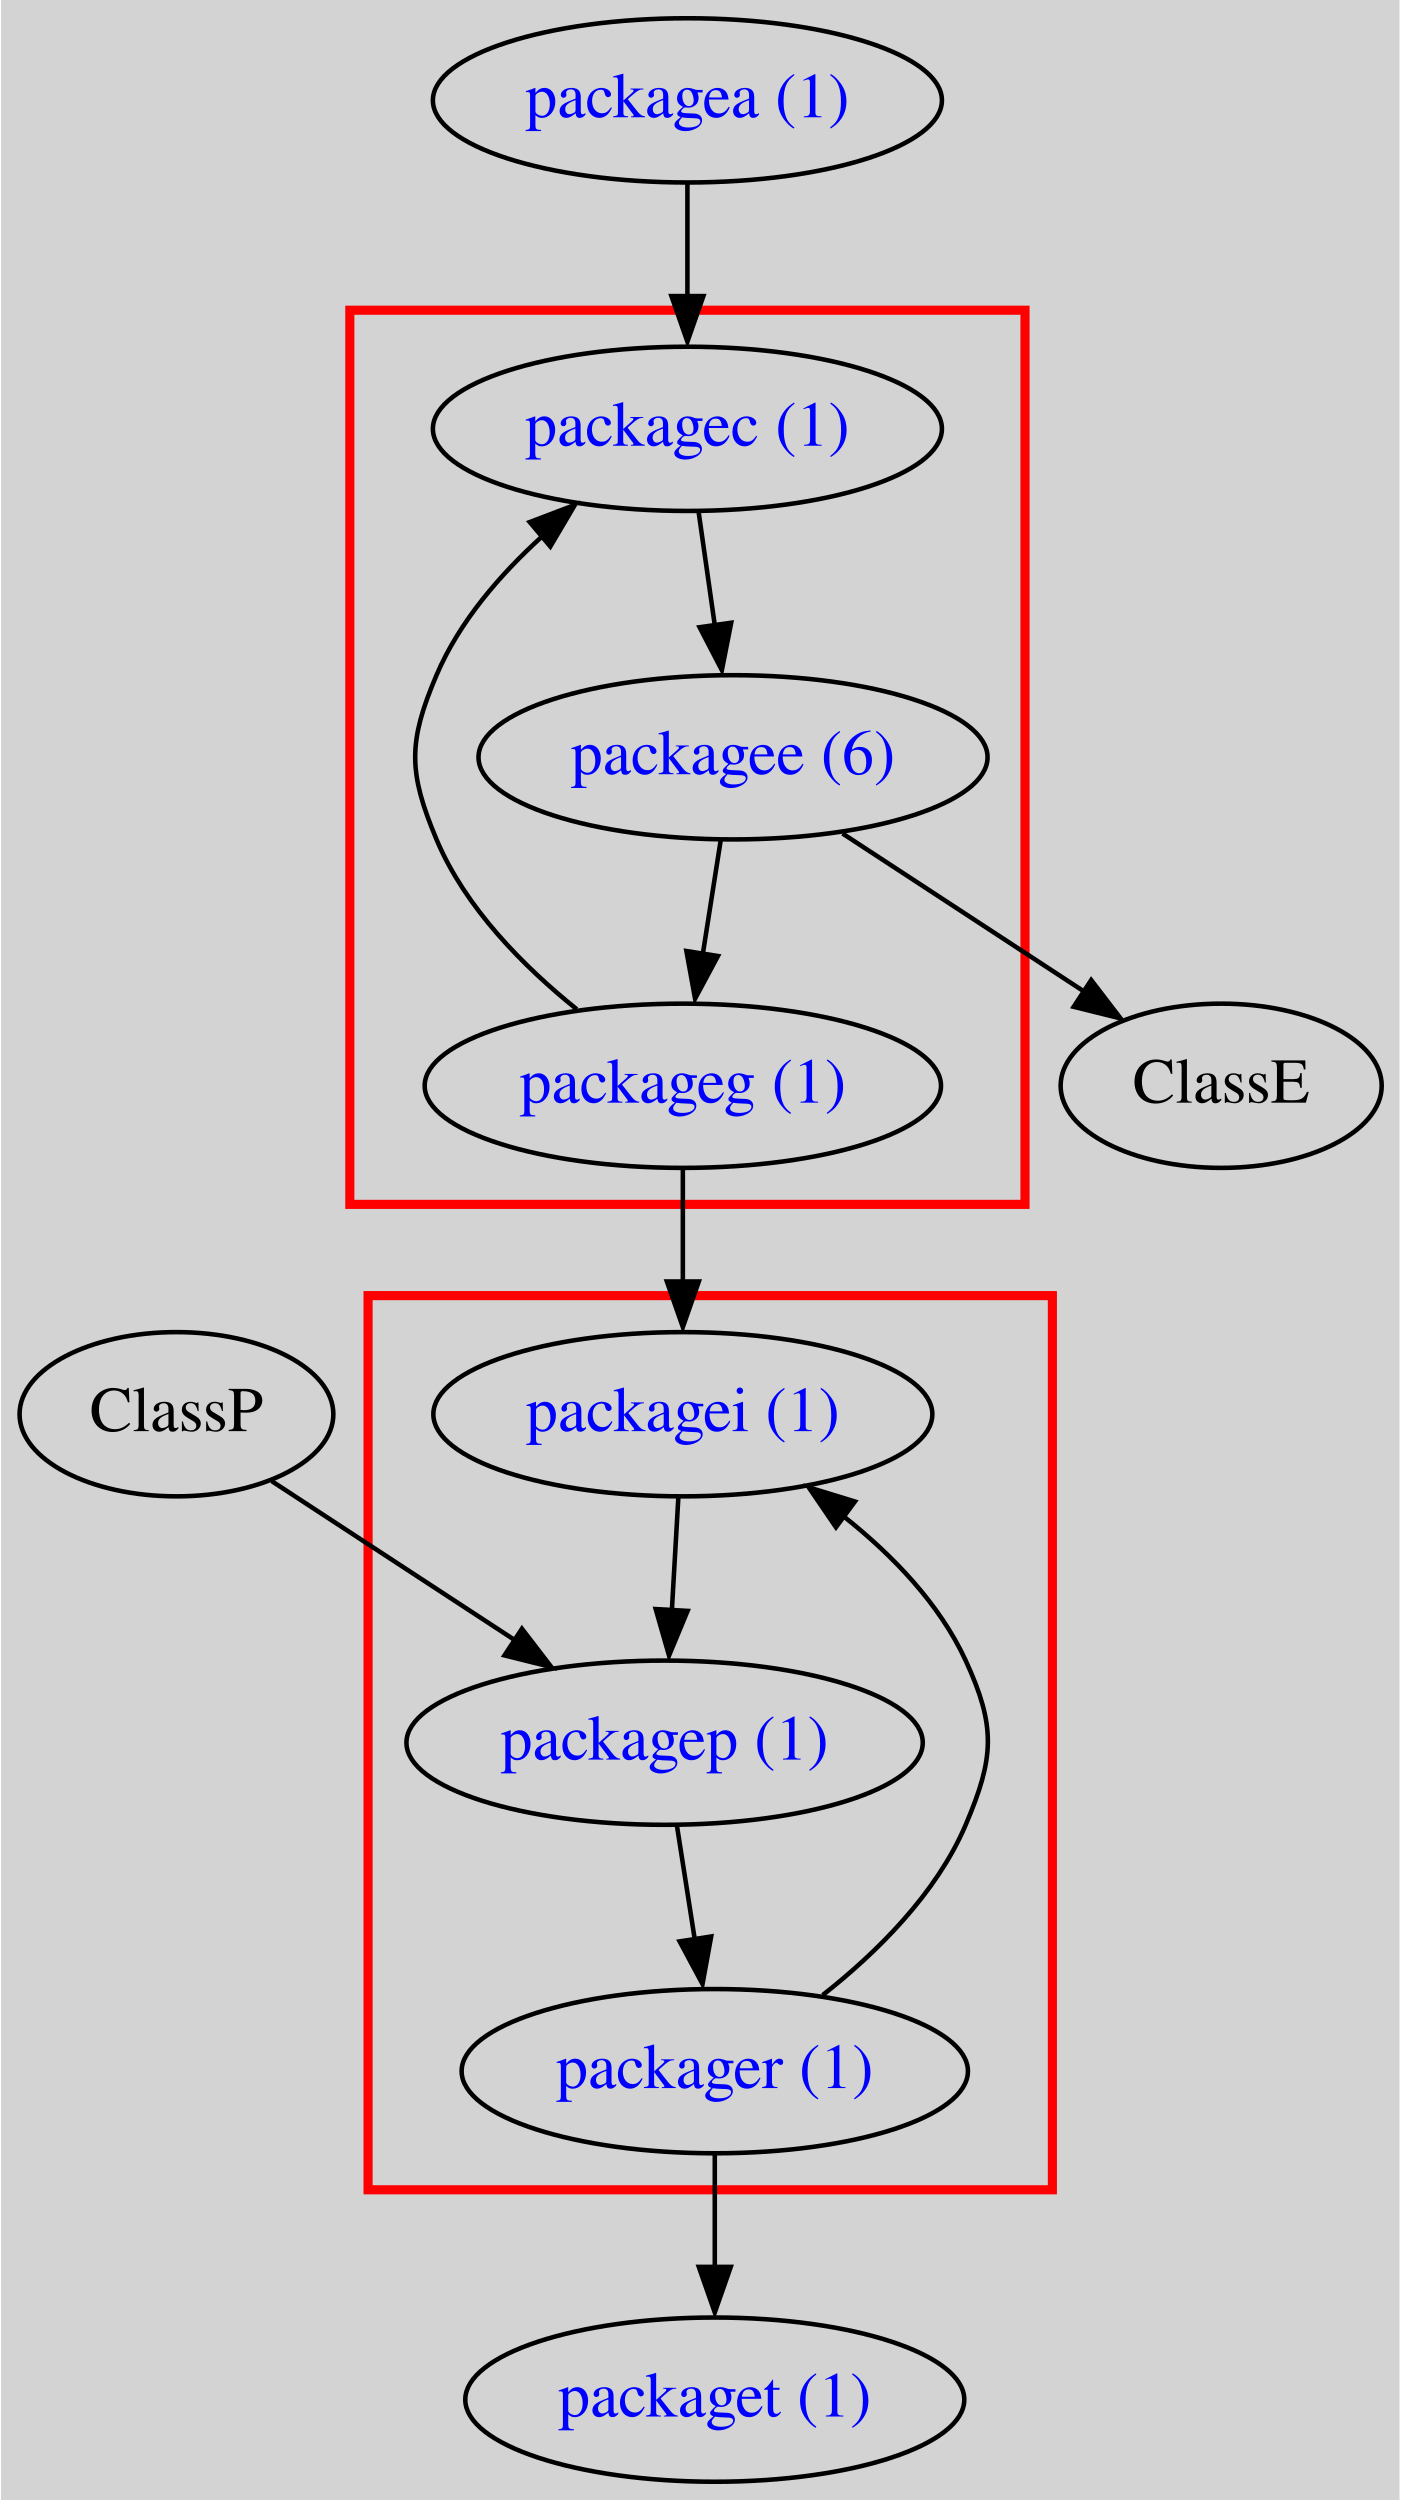
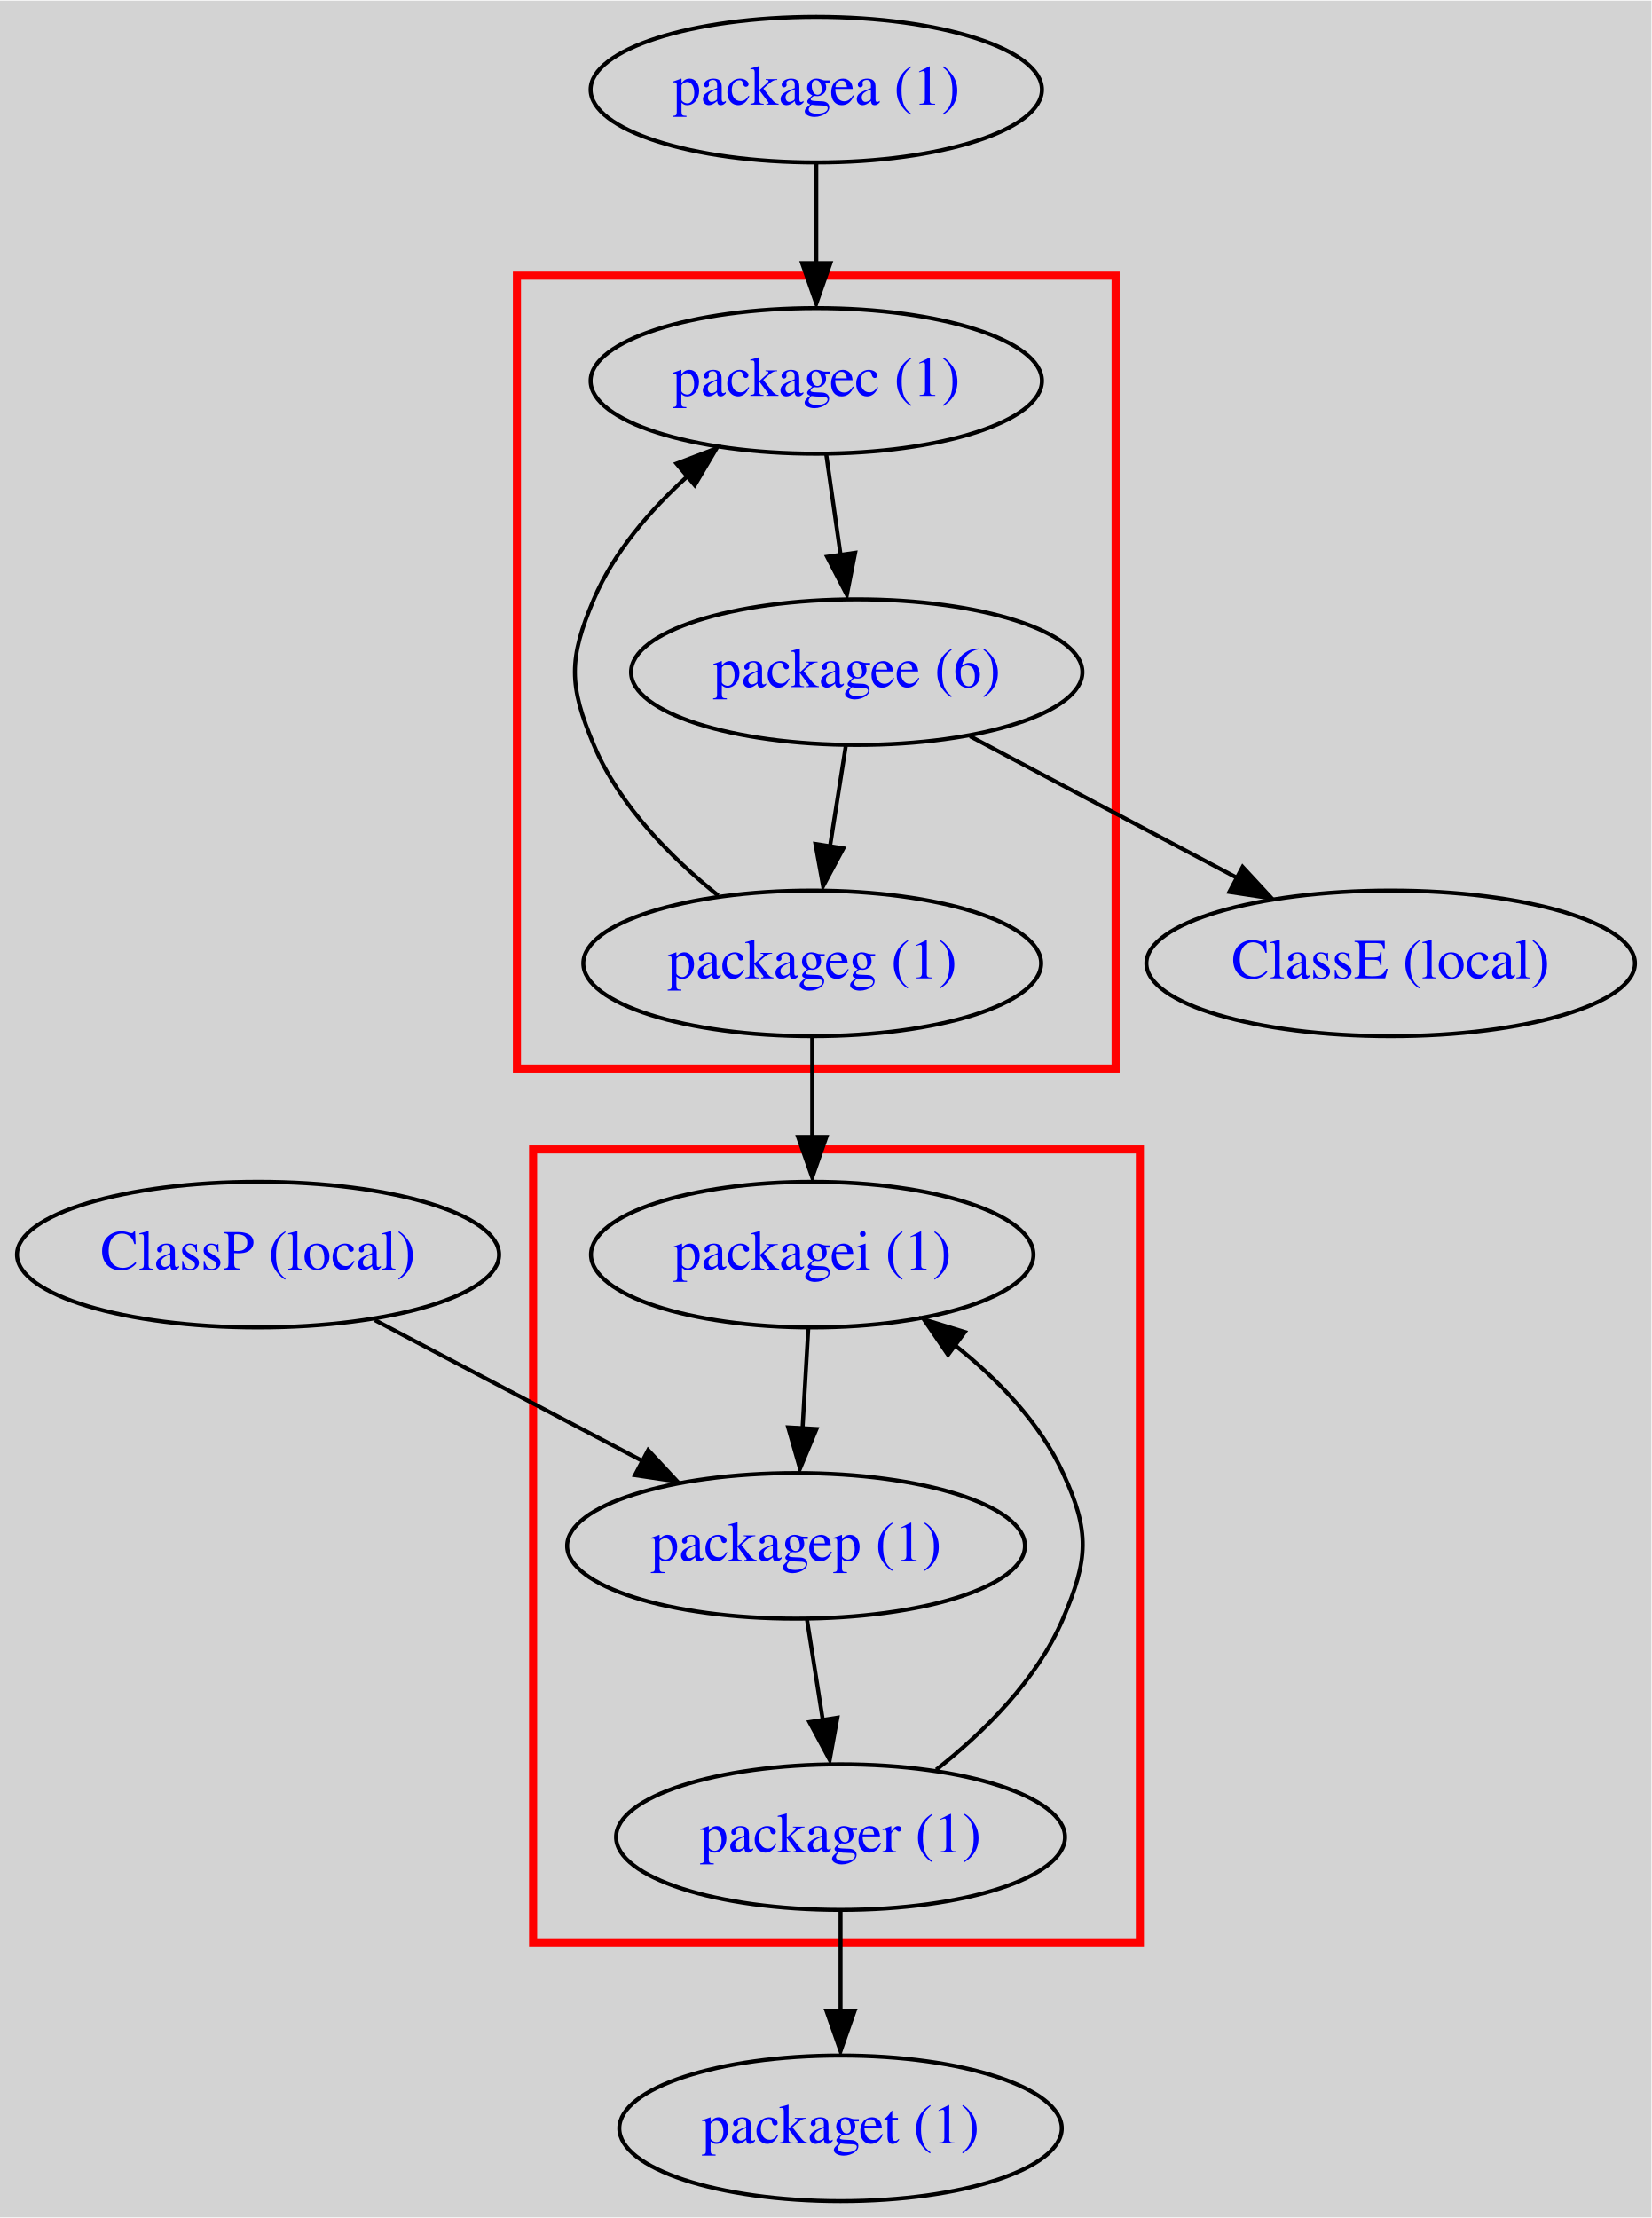
- <svg xmlns="http://www.w3.org/2000/svg" xmlns:xlink="http://www.w3.org/1999/xlink" width="307pt" height="548pt" viewBox="0.00 0.00 306.54 548.00">
+ <svg xmlns="http://www.w3.org/2000/svg" xmlns:xlink="http://www.w3.org/1999/xlink" width="408pt" height="548pt" viewBox="0.00 0.00 408.24 548.00">
  <g id="graph0" class="graph" transform="scale(1 1) rotate(0) translate(4 544)">
-     <polygon fill="lightgray" stroke="none" points="-4,4 -4,-544 302.54,-544 302.54,4 -4,4" />
+     <polygon fill="lightgray" stroke="none" points="-4,4 -4,-544 404.24,-544 404.24,4 -4,4" />
    <g id="clust1" class="cluster">
-       <polygon fill="lightgray" stroke="Red" stroke-width="2" points="72.45,-280 72.45,-476 220.45,-476 220.45,-280 72.45,-280" />
+       <polygon fill="lightgray" stroke="Red" stroke-width="2" points="123.79,-280 123.79,-476 271.79,-476 271.79,-280 123.79,-280" />
    </g>
    <g id="clust2" class="cluster">
-       <polygon fill="lightgray" stroke="Red" stroke-width="2" points="76.45,-64 76.45,-260 226.45,-260 226.45,-64 76.45,-64" />
+       <polygon fill="lightgray" stroke="Red" stroke-width="2" points="127.79,-64 127.79,-260 277.79,-260 277.79,-64 127.79,-64" />
    </g>
    <g id="node1" class="node">
-       <ellipse fill="none" stroke="black" cx="263.45" cy="-306" rx="35.19" ry="18" />
-       <text text-anchor="middle" x="263.45" y="-302.3" font-family="Times,serif" font-size="14.00">ClassE</text>
+       <g id="a_node1">
+         <a xlink:href="local-ClassE.html" xlink:title="ClassE (local)">
+           <ellipse fill="none" stroke="black" cx="339.79" cy="-306" rx="60.39" ry="18" />
+           <text text-anchor="middle" x="339.79" y="-302.3" font-family="Times,serif" font-size="14.00" fill="blue">ClassE (local)</text>
+         </a>
+       </g>
    </g>
    <g id="node2" class="node">
-       <ellipse fill="none" stroke="black" cx="34.45" cy="-234" rx="34.39" ry="18" />
-       <text text-anchor="middle" x="34.45" y="-230.3" font-family="Times,serif" font-size="14.00">ClassP</text>
+       <g id="a_node2">
+         <a xlink:href="local-ClassP.html" xlink:title="ClassP (local)">
+           <ellipse fill="none" stroke="black" cx="59.79" cy="-234" rx="59.59" ry="18" />
+           <text text-anchor="middle" x="59.79" y="-230.3" font-family="Times,serif" font-size="14.00" fill="blue">ClassP (local)</text>
+         </a>
+       </g>
    </g>
    <g id="node8" class="node">
      <g id="a_node8">
        <a xlink:href="group-packagep.html" xlink:title="packagep (1)">
-           <ellipse fill="none" stroke="black" cx="141.45" cy="-162" rx="56.59" ry="18" />
-           <text text-anchor="middle" x="141.45" y="-158.3" font-family="Times,serif" font-size="14.00" fill="blue">packagep (1)</text>
+           <ellipse fill="none" stroke="black" cx="192.79" cy="-162" rx="56.59" ry="18" />
+           <text text-anchor="middle" x="192.79" y="-158.3" font-family="Times,serif" font-size="14.00" fill="blue">packagep (1)</text>
        </a>
      </g>
    </g>
    <g id="edge1" class="edge">
-       <path fill="none" stroke="black" d="M55.33,-219.34C70.56,-209.38 91.48,-195.69 108.9,-184.3" />
-       <polygon fill="black" stroke="black" points="110.18,-186.98 116.63,-178.58 106.35,-181.13 110.18,-186.98" />
+       <path fill="none" stroke="black" d="M88.65,-217.81C108.04,-207.61 133.8,-194.05 154.85,-182.97" />
+       <polygon fill="black" stroke="black" points="156.23,-185.67 163.45,-177.92 152.97,-179.48 156.23,-185.67" />
    </g>
    <g id="node3" class="node">
      <g id="a_node3">
        <a xlink:href="group-packagea.html" xlink:title="packagea (1)">
-           <ellipse fill="none" stroke="black" cx="146.45" cy="-522" rx="55.79" ry="18" />
-           <text text-anchor="middle" x="146.45" y="-518.3" font-family="Times,serif" font-size="14.00" fill="blue">packagea (1)</text>
+           <ellipse fill="none" stroke="black" cx="197.79" cy="-522" rx="55.79" ry="18" />
+           <text text-anchor="middle" x="197.79" y="-518.3" font-family="Times,serif" font-size="14.00" fill="blue">packagea (1)</text>
        </a>
      </g>
    </g>
    <g id="node4" class="node">
      <g id="a_node4">
        <a xlink:href="group-packagec.html" xlink:title="packagec (1)">
-           <ellipse fill="none" stroke="black" cx="146.45" cy="-450" rx="55.79" ry="18" />
-           <text text-anchor="middle" x="146.45" y="-446.3" font-family="Times,serif" font-size="14.00" fill="blue">packagec (1)</text>
+           <ellipse fill="none" stroke="black" cx="197.79" cy="-450" rx="55.79" ry="18" />
+           <text text-anchor="middle" x="197.79" y="-446.3" font-family="Times,serif" font-size="14.00" fill="blue">packagec (1)</text>
        </a>
      </g>
    </g>
    <g id="edge2" class="edge">
-       <path fill="none" stroke="black" d="M146.45,-503.7C146.45,-496.24 146.45,-487.32 146.45,-478.97" />
-       <polygon fill="black" stroke="black" points="149.95,-479.1 146.45,-469.1 142.95,-479.1 149.95,-479.1" />
+       <path fill="none" stroke="black" d="M197.79,-503.7C197.79,-496.24 197.79,-487.32 197.79,-478.97" />
+       <polygon fill="black" stroke="black" points="201.29,-479.1 197.79,-469.1 194.29,-479.1 201.29,-479.1" />
    </g>
    <g id="node5" class="node">
      <g id="a_node5">
        <a xlink:href="group-packagee.html" xlink:title="packagee (6)">
-           <ellipse fill="none" stroke="black" cx="156.45" cy="-378" rx="55.79" ry="18" />
-           <text text-anchor="middle" x="156.45" y="-374.3" font-family="Times,serif" font-size="14.00" fill="blue">packagee (6)</text>
+           <ellipse fill="none" stroke="black" cx="207.79" cy="-378" rx="55.79" ry="18" />
+           <text text-anchor="middle" x="207.79" y="-374.3" font-family="Times,serif" font-size="14.00" fill="blue">packagee (6)</text>
        </a>
      </g>
    </g>
    <g id="edge6" class="edge">
-       <path fill="none" stroke="black" d="M148.92,-431.7C149.98,-424.24 151.26,-415.32 152.45,-406.97" />
-       <polygon fill="black" stroke="black" points="156.05,-407.5 154,-397.1 149.12,-406.51 156.05,-407.5" />
+       <path fill="none" stroke="black" d="M200.27,-431.7C201.33,-424.24 202.61,-415.32 203.8,-406.97" />
+       <polygon fill="black" stroke="black" points="207.4,-407.5 205.35,-397.1 200.47,-406.51 207.4,-407.5" />
    </g>
    <g id="edge3" class="edge">
-       <path fill="none" stroke="black" d="M180.46,-361.29C196.16,-351.02 216.79,-337.52 233.55,-326.56" />
-       <polygon fill="black" stroke="black" points="234.96,-329.17 241.41,-320.76 231.12,-323.31 234.96,-329.17" />
+       <path fill="none" stroke="black" d="M235.79,-362.15C255,-351.97 280.72,-338.33 301.78,-327.16" />
+       <polygon fill="black" stroke="black" points="303.19,-329.84 310.39,-322.07 299.91,-323.66 303.19,-329.84" />
    </g>
    <g id="node6" class="node">
      <g id="a_node6">
        <a xlink:href="group-packageg.html" xlink:title="packageg (1)">
-           <ellipse fill="none" stroke="black" cx="145.45" cy="-306" rx="56.59" ry="18" />
-           <text text-anchor="middle" x="145.45" y="-302.3" font-family="Times,serif" font-size="14.00" fill="blue">packageg (1)</text>
+           <ellipse fill="none" stroke="black" cx="196.79" cy="-306" rx="56.59" ry="18" />
+           <text text-anchor="middle" x="196.79" y="-302.3" font-family="Times,serif" font-size="14.00" fill="blue">packageg (1)</text>
        </a>
      </g>
    </g>
    <g id="edge7" class="edge">
-       <path fill="none" stroke="black" d="M153.73,-359.7C152.56,-352.24 151.15,-343.32 149.84,-334.97" />
-       <polygon fill="black" stroke="black" points="153.14,-334.44 148.13,-325.1 146.23,-335.53 153.14,-334.44" />
+       <path fill="none" stroke="black" d="M205.08,-359.7C203.9,-352.24 202.5,-343.32 201.19,-334.97" />
+       <polygon fill="black" stroke="black" points="204.49,-334.44 199.48,-325.1 197.58,-335.53 204.49,-334.44" />
    </g>
    <g id="edge8" class="edge">
-       <path fill="none" stroke="black" d="M122.21,-322.76C110.62,-332.08 97.75,-344.98 91.45,-360 85.26,-374.75 85.19,-381.28 91.45,-396 96.42,-407.7 105.39,-418.08 114.66,-426.47" />
-       <polygon fill="black" stroke="black" points="111.89,-429.56 121.79,-433.33 116.4,-424.21 111.89,-429.56" />
+       <path fill="none" stroke="black" d="M173.56,-322.76C161.96,-332.08 149.1,-344.98 142.79,-360 136.6,-374.75 136.54,-381.28 142.79,-396 147.77,-407.7 156.74,-418.08 166.01,-426.47" />
+       <polygon fill="black" stroke="black" points="163.24,-429.56 173.14,-433.33 167.75,-424.21 163.24,-429.56" />
    </g>
    <g id="node7" class="node">
      <g id="a_node7">
        <a xlink:href="group-packagei.html" xlink:title="packagei (1)">
-           <ellipse fill="none" stroke="black" cx="145.45" cy="-234" rx="54.69" ry="18" />
-           <text text-anchor="middle" x="145.45" y="-230.3" font-family="Times,serif" font-size="14.00" fill="blue">packagei (1)</text>
+           <ellipse fill="none" stroke="black" cx="196.79" cy="-234" rx="54.69" ry="18" />
+           <text text-anchor="middle" x="196.79" y="-230.3" font-family="Times,serif" font-size="14.00" fill="blue">packagei (1)</text>
        </a>
      </g>
    </g>
    <g id="edge4" class="edge">
-       <path fill="none" stroke="black" d="M145.45,-287.7C145.45,-280.24 145.45,-271.32 145.45,-262.97" />
-       <polygon fill="black" stroke="black" points="148.95,-263.1 145.45,-253.1 141.95,-263.1 148.95,-263.1" />
+       <path fill="none" stroke="black" d="M196.79,-287.7C196.79,-280.24 196.79,-271.32 196.79,-262.97" />
+       <polygon fill="black" stroke="black" points="200.29,-263.1 196.79,-253.1 193.29,-263.1 200.29,-263.1" />
    </g>
    <g id="edge9" class="edge">
-       <path fill="none" stroke="black" d="M144.46,-215.7C144.03,-208.24 143.52,-199.32 143.04,-190.97" />
-       <polygon fill="black" stroke="black" points="146.49,-190.89 142.42,-181.1 139.5,-191.29 146.49,-190.89" />
+       <path fill="none" stroke="black" d="M195.81,-215.7C195.38,-208.24 194.87,-199.32 194.39,-190.97" />
+       <polygon fill="black" stroke="black" points="197.84,-190.89 193.77,-181.1 190.85,-191.29 197.84,-190.89" />
    </g>
    <g id="node9" class="node">
      <g id="a_node9">
        <a xlink:href="group-packager.html" xlink:title="packager (1)">
-           <ellipse fill="none" stroke="black" cx="152.45" cy="-90" rx="55.49" ry="18" />
-           <text text-anchor="middle" x="152.45" y="-86.3" font-family="Times,serif" font-size="14.00" fill="blue">packager (1)</text>
+           <ellipse fill="none" stroke="black" cx="203.79" cy="-90" rx="55.49" ry="18" />
+           <text text-anchor="middle" x="203.79" y="-86.3" font-family="Times,serif" font-size="14.00" fill="blue">packager (1)</text>
        </a>
      </g>
    </g>
    <g id="edge10" class="edge">
-       <path fill="none" stroke="black" d="M144.17,-143.7C145.34,-136.24 146.74,-127.32 148.05,-118.97" />
-       <polygon fill="black" stroke="black" points="151.66,-119.53 149.76,-109.1 144.75,-118.44 151.66,-119.53" />
+       <path fill="none" stroke="black" d="M195.51,-143.7C196.69,-136.24 198.09,-127.32 199.4,-118.97" />
+       <polygon fill="black" stroke="black" points="203.01,-119.53 201.11,-109.1 196.1,-118.44 203.01,-119.53" />
    </g>
    <g id="edge11" class="edge">
-       <path fill="none" stroke="black" d="M176.1,-106.67C187.91,-115.96 201.01,-128.87 207.45,-144 213.71,-158.72 214.14,-165.47 207.45,-180 201.71,-192.46 191.43,-203.08 180.88,-211.47" />
-       <polygon fill="black" stroke="black" points="179.01,-209.23 173.04,-217.98 183.17,-214.86 179.01,-209.23" />
+       <path fill="none" stroke="black" d="M227.45,-106.67C239.26,-115.96 252.36,-128.87 258.79,-144 265.05,-158.72 265.49,-165.47 258.79,-180 253.05,-192.46 242.78,-203.08 232.23,-211.47" />
+       <polygon fill="black" stroke="black" points="230.36,-209.23 224.39,-217.98 234.51,-214.86 230.36,-209.23" />
    </g>
    <g id="node10" class="node">
      <g id="a_node10">
        <a xlink:href="group-packaget.html" xlink:title="packaget (1)">
-           <ellipse fill="none" stroke="black" cx="152.45" cy="-18" rx="54.69" ry="18" />
-           <text text-anchor="middle" x="152.45" y="-14.3" font-family="Times,serif" font-size="14.00" fill="blue">packaget (1)</text>
+           <ellipse fill="none" stroke="black" cx="203.79" cy="-18" rx="54.69" ry="18" />
+           <text text-anchor="middle" x="203.79" y="-14.3" font-family="Times,serif" font-size="14.00" fill="blue">packaget (1)</text>
        </a>
      </g>
    </g>
    <g id="edge5" class="edge">
-       <path fill="none" stroke="black" d="M152.45,-71.7C152.45,-64.24 152.45,-55.32 152.45,-46.97" />
-       <polygon fill="black" stroke="black" points="155.95,-47.1 152.45,-37.1 148.95,-47.1 155.95,-47.1" />
+       <path fill="none" stroke="black" d="M203.79,-71.7C203.79,-64.24 203.79,-55.32 203.79,-46.97" />
+       <polygon fill="black" stroke="black" points="207.29,-47.1 203.79,-37.1 200.29,-47.1 207.29,-47.1" />
    </g>
  </g>
</svg>
